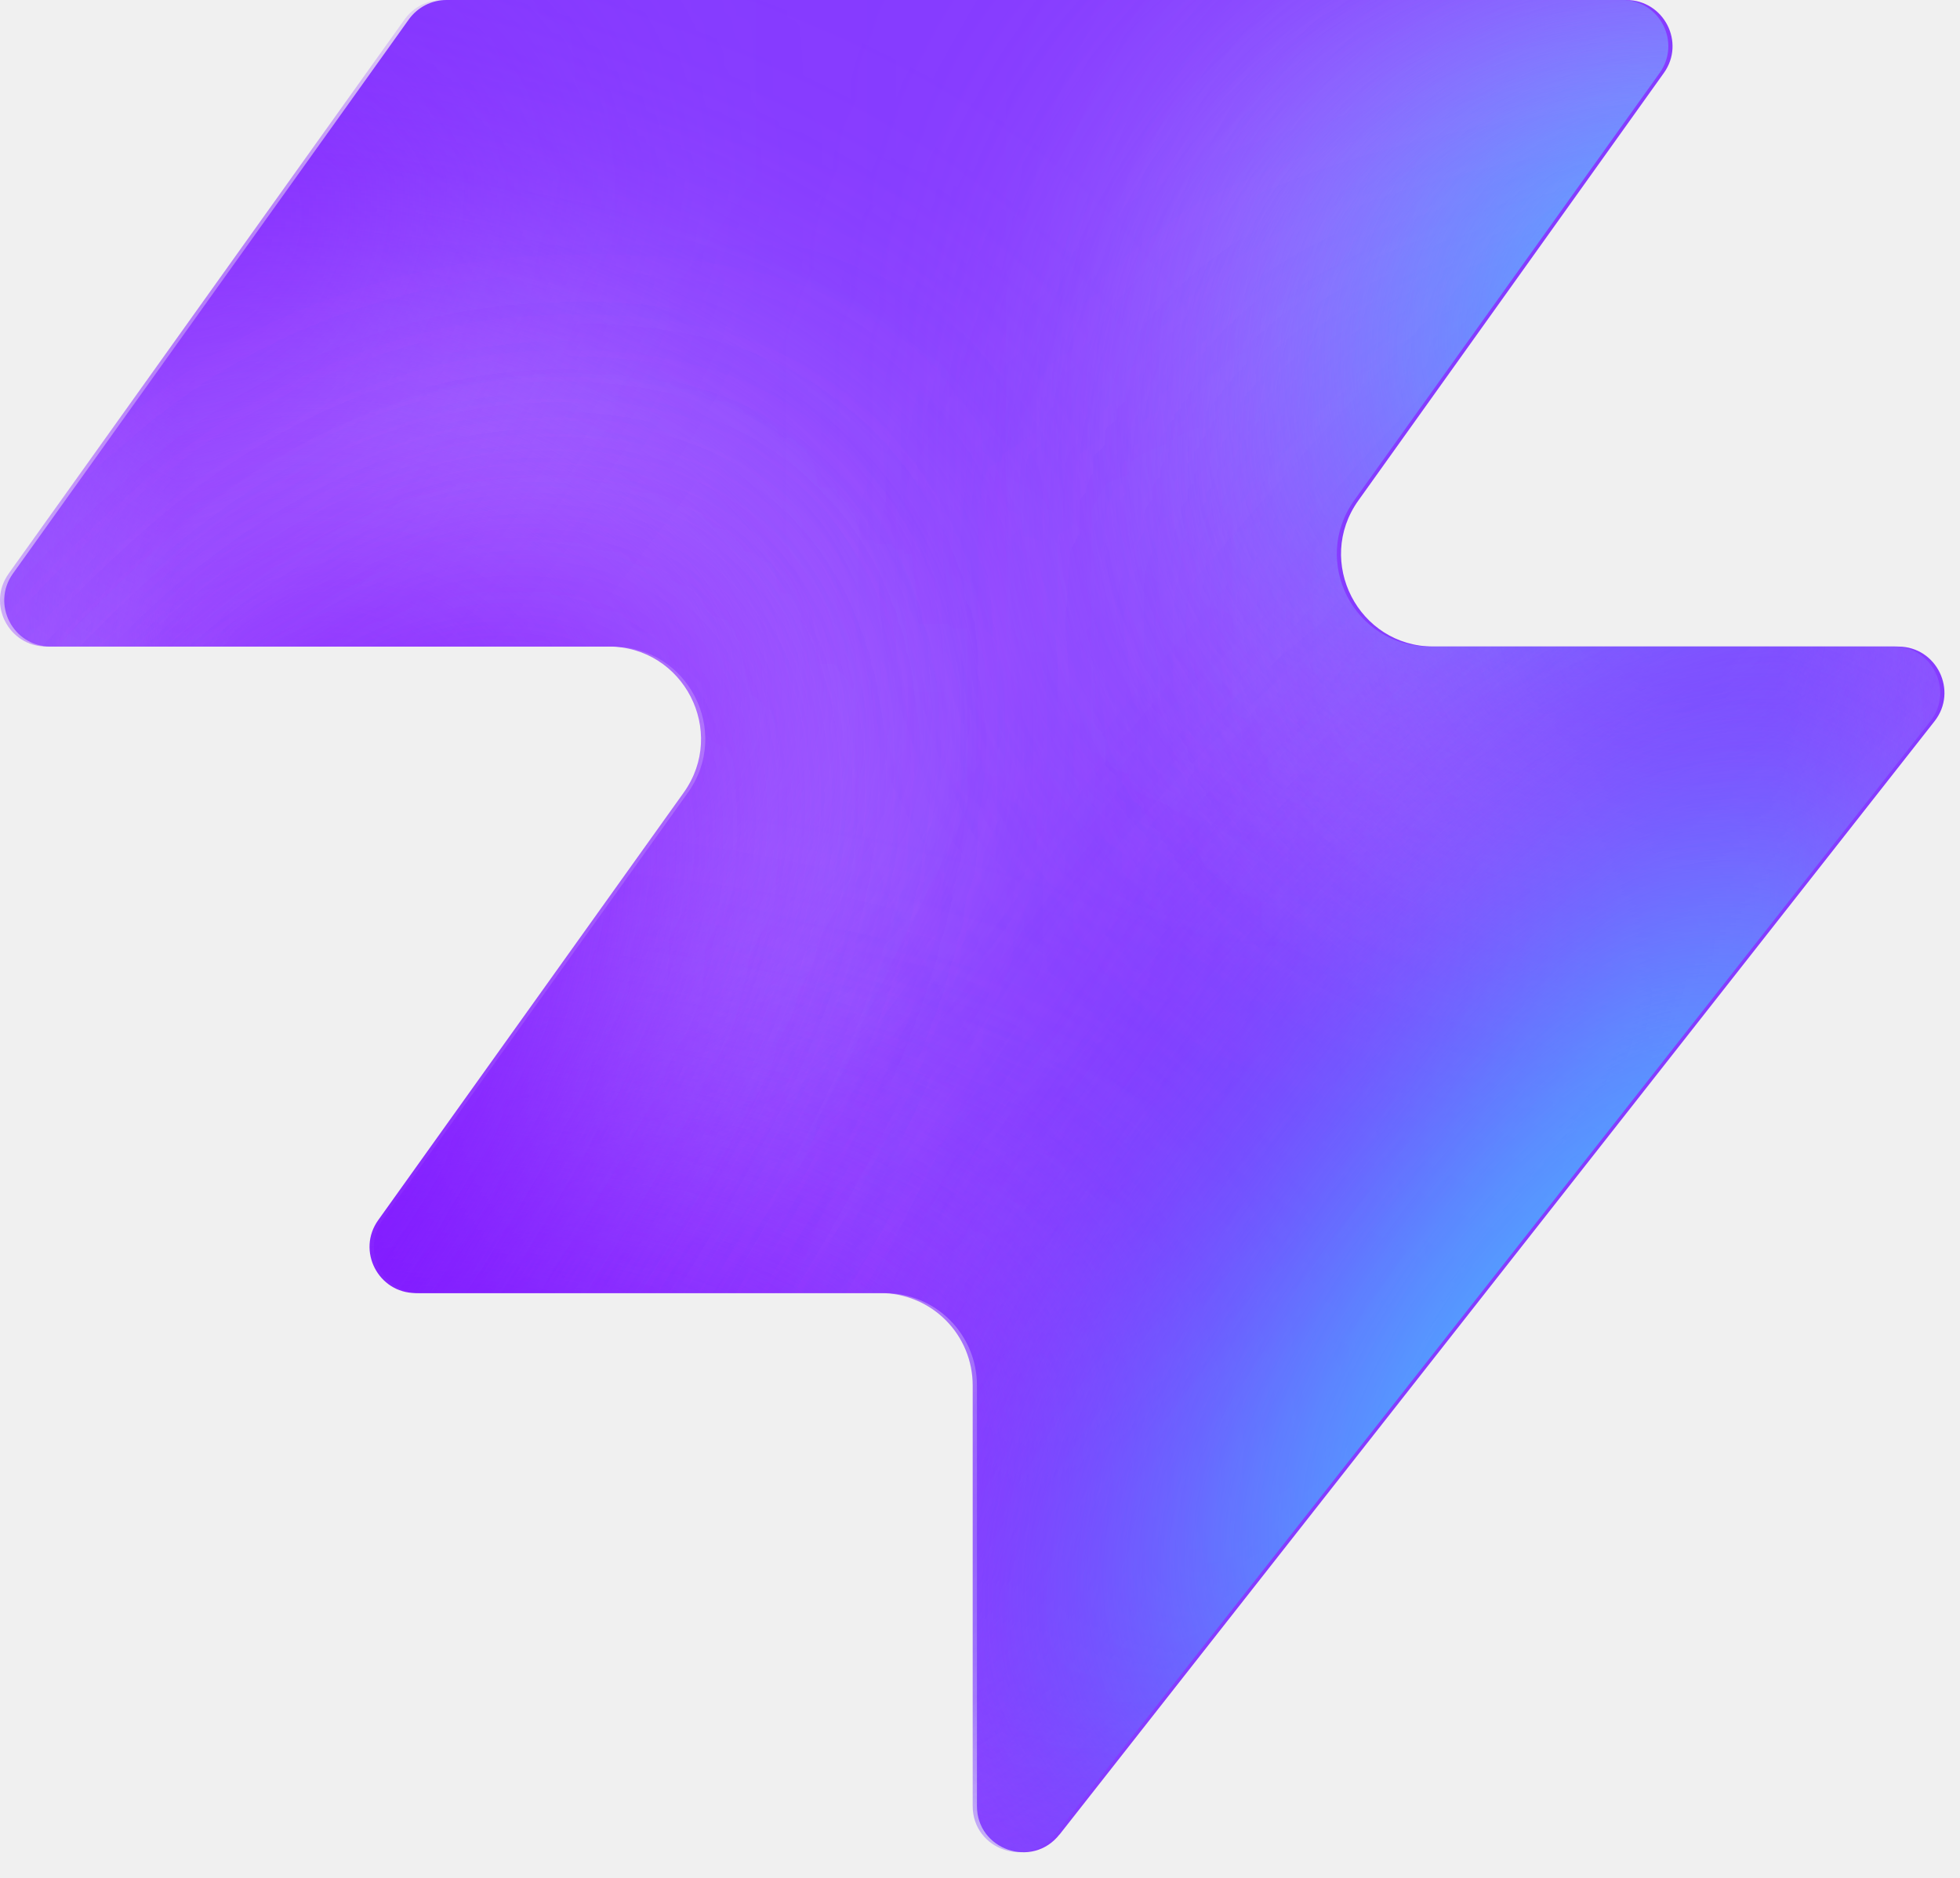
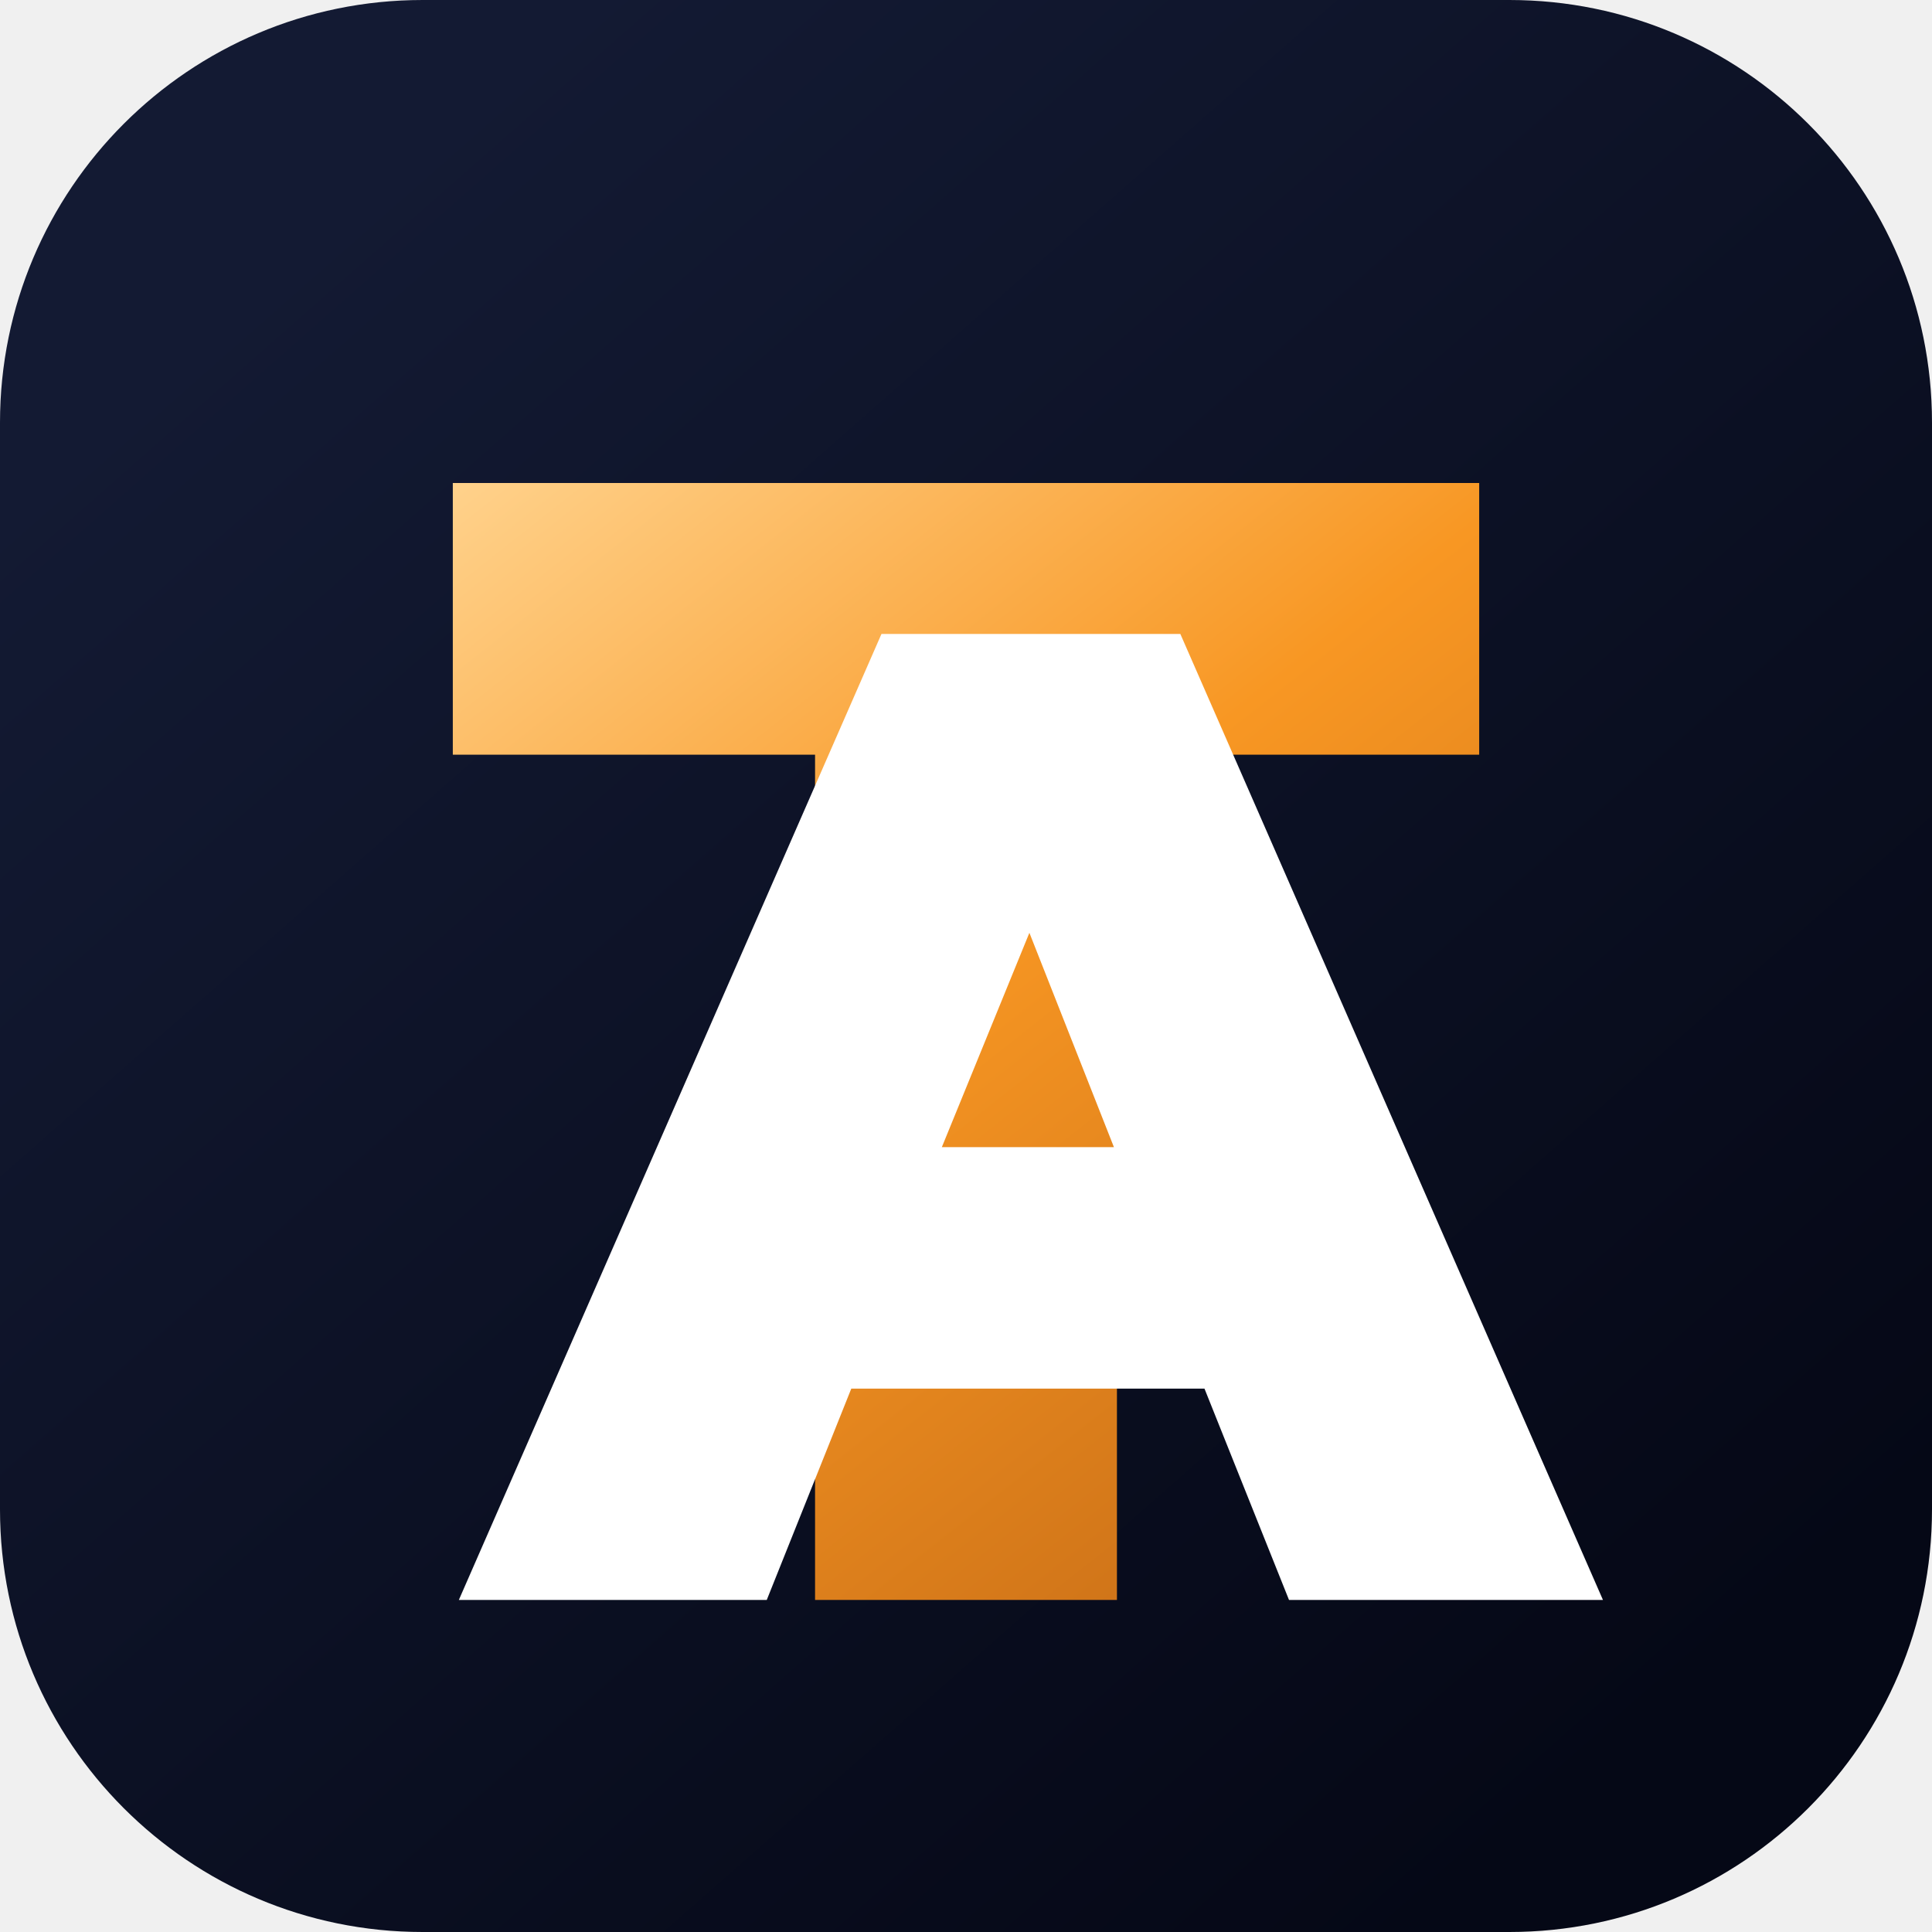
- <svg xmlns="http://www.w3.org/2000/svg" width="48" height="46" fill="none" viewBox="0 0 48 46">
-   <path fill="#863bff" d="M25.946 44.938c-.664.845-2.021.375-2.021-.698V33.937a2.26 2.26 0 0 0-2.262-2.262H10.287c-.92 0-1.456-1.04-.92-1.788l7.48-10.471c1.07-1.497 0-3.578-1.842-3.578H1.237c-.92 0-1.456-1.04-.92-1.788L10.013.474c.214-.297.556-.474.92-.474h28.894c.92 0 1.456 1.04.92 1.788l-7.48 10.471c-1.07 1.498 0 3.579 1.842 3.579h11.377c.943 0 1.473 1.088.89 1.83L25.947 44.94z" style="fill:#863bff;fill:color(display-p3 .525 .23 1);fill-opacity:1" />
-   <mask id="a" width="48" height="46" x="0" y="0" maskUnits="userSpaceOnUse" style="mask-type:alpha">
-     <path fill="#000" d="M25.842 44.938c-.664.844-2.021.375-2.021-.698V33.937a2.26 2.26 0 0 0-2.262-2.262H10.183c-.92 0-1.456-1.04-.92-1.788l7.48-10.471c1.07-1.498 0-3.579-1.842-3.579H1.133c-.92 0-1.456-1.04-.92-1.787L9.91.473c.214-.297.556-.474.92-.474h28.894c.92 0 1.456 1.04.92 1.788l-7.48 10.471c-1.07 1.498 0 3.578 1.842 3.578h11.377c.943 0 1.473 1.088.89 1.832L25.843 44.94z" style="fill:#000;fill-opacity:1" />
-   </mask>
-   <g mask="url(#a)">
-     <g filter="url(#b)">
-       <ellipse cx="5.508" cy="14.704" fill="#ede6ff" rx="5.508" ry="14.704" style="fill:#ede6ff;fill:color(display-p3 .927 .903 1);fill-opacity:1" transform="matrix(.00324 1 1 -.00324 -4.47 31.516)" />
-     </g>
-     <g filter="url(#c)">
-       <ellipse cx="10.399" cy="29.851" fill="#ede6ff" rx="10.399" ry="29.851" style="fill:#ede6ff;fill:color(display-p3 .927 .903 1);fill-opacity:1" transform="matrix(.00324 1 1 -.00324 -39.328 7.883)" />
-     </g>
-     <g filter="url(#d)">
-       <ellipse cx="5.508" cy="30.487" fill="#7e14ff" rx="5.508" ry="30.487" style="fill:#7e14ff;fill:color(display-p3 .492 .077 1);fill-opacity:1" transform="rotate(89.814 -25.913 -14.639)scale(1 -1)" />
-     </g>
-     <g filter="url(#e)">
-       <ellipse cx="5.508" cy="30.599" fill="#7e14ff" rx="5.508" ry="30.599" style="fill:#7e14ff;fill:color(display-p3 .492 .077 1);fill-opacity:1" transform="rotate(89.814 -32.644 -3.334)scale(1 -1)" />
-     </g>
-     <g filter="url(#f)">
-       <ellipse cx="5.508" cy="30.599" fill="#7e14ff" rx="5.508" ry="30.599" style="fill:#7e14ff;fill:color(display-p3 .492 .077 1);fill-opacity:1" transform="matrix(.00324 1 1 -.00324 -34.34 30.47)" />
-     </g>
-     <g filter="url(#g)">
-       <ellipse cx="14.072" cy="22.078" fill="#ede6ff" rx="14.072" ry="22.078" style="fill:#ede6ff;fill:color(display-p3 .927 .903 1);fill-opacity:1" transform="rotate(93.35 24.506 48.493)scale(-1 1)" />
-     </g>
-     <g filter="url(#h)">
-       <ellipse cx="3.47" cy="21.501" fill="#7e14ff" rx="3.47" ry="21.501" style="fill:#7e14ff;fill:color(display-p3 .492 .077 1);fill-opacity:1" transform="rotate(89.009 28.708 47.59)scale(-1 1)" />
-     </g>
-     <g filter="url(#i)">
-       <ellipse cx="3.47" cy="21.501" fill="#7e14ff" rx="3.47" ry="21.501" style="fill:#7e14ff;fill:color(display-p3 .492 .077 1);fill-opacity:1" transform="rotate(89.009 28.708 47.59)scale(-1 1)" />
-     </g>
-     <g filter="url(#j)">
-       <ellipse cx=".387" cy="8.972" fill="#7e14ff" rx="4.407" ry="29.108" style="fill:#7e14ff;fill:color(display-p3 .492 .077 1);fill-opacity:1" transform="rotate(39.51 .387 8.972)" />
-     </g>
-     <g filter="url(#k)">
-       <ellipse cx="47.523" cy="-6.092" fill="#7e14ff" rx="4.407" ry="29.108" style="fill:#7e14ff;fill:color(display-p3 .492 .077 1);fill-opacity:1" transform="rotate(37.892 47.523 -6.092)" />
-     </g>
-     <g filter="url(#l)">
-       <ellipse cx="41.412" cy="6.333" fill="#47bfff" rx="5.971" ry="9.665" style="fill:#47bfff;fill:color(display-p3 .28 .748 1);fill-opacity:1" transform="rotate(37.892 41.412 6.333)" />
-     </g>
-     <g filter="url(#m)">
-       <ellipse cx="-1.879" cy="38.332" fill="#7e14ff" rx="4.407" ry="29.108" style="fill:#7e14ff;fill:color(display-p3 .492 .077 1);fill-opacity:1" transform="rotate(37.892 -1.88 38.332)" />
-     </g>
-     <g filter="url(#n)">
-       <ellipse cx="-1.879" cy="38.332" fill="#7e14ff" rx="4.407" ry="29.108" style="fill:#7e14ff;fill:color(display-p3 .492 .077 1);fill-opacity:1" transform="rotate(37.892 -1.88 38.332)" />
-     </g>
-     <g filter="url(#o)">
-       <ellipse cx="35.651" cy="29.907" fill="#7e14ff" rx="4.407" ry="29.108" style="fill:#7e14ff;fill:color(display-p3 .492 .077 1);fill-opacity:1" transform="rotate(37.892 35.651 29.907)" />
-     </g>
-     <g filter="url(#p)">
-       <ellipse cx="38.418" cy="32.4" fill="#47bfff" rx="5.971" ry="15.297" style="fill:#47bfff;fill:color(display-p3 .28 .748 1);fill-opacity:1" transform="rotate(37.892 38.418 32.4)" />
-     </g>
-   </g>
+ <svg xmlns="http://www.w3.org/2000/svg" width="64" height="64" viewBox="0 0 64 64" role="img" aria-label="Tech Alpha LLC">
  <defs>
-     <filter id="b" width="60.045" height="41.654" x="-19.77" y="16.149" color-interpolation-filters="sRGB" filterUnits="userSpaceOnUse">
-       <feFlood flood-opacity="0" result="BackgroundImageFix" />
-       <feBlend in="SourceGraphic" in2="BackgroundImageFix" result="shape" />
-       <feGaussianBlur result="effect1_foregroundBlur_2002_17158" stdDeviation="7.659" />
-     </filter>
-     <filter id="c" width="90.34" height="51.437" x="-54.613" y="-7.533" color-interpolation-filters="sRGB" filterUnits="userSpaceOnUse">
-       <feFlood flood-opacity="0" result="BackgroundImageFix" />
-       <feBlend in="SourceGraphic" in2="BackgroundImageFix" result="shape" />
-       <feGaussianBlur result="effect1_foregroundBlur_2002_17158" stdDeviation="7.659" />
-     </filter>
-     <filter id="d" width="79.355" height="29.4" x="-49.64" y="2.03" color-interpolation-filters="sRGB" filterUnits="userSpaceOnUse">
-       <feFlood flood-opacity="0" result="BackgroundImageFix" />
-       <feBlend in="SourceGraphic" in2="BackgroundImageFix" result="shape" />
-       <feGaussianBlur result="effect1_foregroundBlur_2002_17158" stdDeviation="4.596" />
-     </filter>
-     <filter id="e" width="79.579" height="29.4" x="-45.045" y="20.029" color-interpolation-filters="sRGB" filterUnits="userSpaceOnUse">
-       <feFlood flood-opacity="0" result="BackgroundImageFix" />
-       <feBlend in="SourceGraphic" in2="BackgroundImageFix" result="shape" />
-       <feGaussianBlur result="effect1_foregroundBlur_2002_17158" stdDeviation="4.596" />
-     </filter>
-     <filter id="f" width="79.579" height="29.4" x="-43.513" y="21.178" color-interpolation-filters="sRGB" filterUnits="userSpaceOnUse">
-       <feFlood flood-opacity="0" result="BackgroundImageFix" />
-       <feBlend in="SourceGraphic" in2="BackgroundImageFix" result="shape" />
-       <feGaussianBlur result="effect1_foregroundBlur_2002_17158" stdDeviation="4.596" />
-     </filter>
-     <filter id="g" width="74.749" height="58.852" x="15.756" y="-17.901" color-interpolation-filters="sRGB" filterUnits="userSpaceOnUse">
-       <feFlood flood-opacity="0" result="BackgroundImageFix" />
-       <feBlend in="SourceGraphic" in2="BackgroundImageFix" result="shape" />
-       <feGaussianBlur result="effect1_foregroundBlur_2002_17158" stdDeviation="7.659" />
-     </filter>
-     <filter id="h" width="61.377" height="25.362" x="23.548" y="2.284" color-interpolation-filters="sRGB" filterUnits="userSpaceOnUse">
-       <feFlood flood-opacity="0" result="BackgroundImageFix" />
-       <feBlend in="SourceGraphic" in2="BackgroundImageFix" result="shape" />
-       <feGaussianBlur result="effect1_foregroundBlur_2002_17158" stdDeviation="4.596" />
-     </filter>
-     <filter id="i" width="61.377" height="25.362" x="23.548" y="2.284" color-interpolation-filters="sRGB" filterUnits="userSpaceOnUse">
-       <feFlood flood-opacity="0" result="BackgroundImageFix" />
-       <feBlend in="SourceGraphic" in2="BackgroundImageFix" result="shape" />
-       <feGaussianBlur result="effect1_foregroundBlur_2002_17158" stdDeviation="4.596" />
-     </filter>
-     <filter id="j" width="56.045" height="63.649" x="-27.636" y="-22.853" color-interpolation-filters="sRGB" filterUnits="userSpaceOnUse">
-       <feFlood flood-opacity="0" result="BackgroundImageFix" />
-       <feBlend in="SourceGraphic" in2="BackgroundImageFix" result="shape" />
-       <feGaussianBlur result="effect1_foregroundBlur_2002_17158" stdDeviation="4.596" />
-     </filter>
-     <filter id="k" width="54.814" height="64.646" x="20.116" y="-38.415" color-interpolation-filters="sRGB" filterUnits="userSpaceOnUse">
-       <feFlood flood-opacity="0" result="BackgroundImageFix" />
-       <feBlend in="SourceGraphic" in2="BackgroundImageFix" result="shape" />
-       <feGaussianBlur result="effect1_foregroundBlur_2002_17158" stdDeviation="4.596" />
-     </filter>
-     <filter id="l" width="33.541" height="35.313" x="24.641" y="-11.323" color-interpolation-filters="sRGB" filterUnits="userSpaceOnUse">
-       <feFlood flood-opacity="0" result="BackgroundImageFix" />
-       <feBlend in="SourceGraphic" in2="BackgroundImageFix" result="shape" />
-       <feGaussianBlur result="effect1_foregroundBlur_2002_17158" stdDeviation="4.596" />
-     </filter>
-     <filter id="m" width="54.814" height="64.646" x="-29.286" y="6.009" color-interpolation-filters="sRGB" filterUnits="userSpaceOnUse">
-       <feFlood flood-opacity="0" result="BackgroundImageFix" />
-       <feBlend in="SourceGraphic" in2="BackgroundImageFix" result="shape" />
-       <feGaussianBlur result="effect1_foregroundBlur_2002_17158" stdDeviation="4.596" />
-     </filter>
-     <filter id="n" width="54.814" height="64.646" x="-29.286" y="6.009" color-interpolation-filters="sRGB" filterUnits="userSpaceOnUse">
-       <feFlood flood-opacity="0" result="BackgroundImageFix" />
-       <feBlend in="SourceGraphic" in2="BackgroundImageFix" result="shape" />
-       <feGaussianBlur result="effect1_foregroundBlur_2002_17158" stdDeviation="4.596" />
-     </filter>
-     <filter id="o" width="54.814" height="64.646" x="8.244" y="-2.416" color-interpolation-filters="sRGB" filterUnits="userSpaceOnUse">
-       <feFlood flood-opacity="0" result="BackgroundImageFix" />
-       <feBlend in="SourceGraphic" in2="BackgroundImageFix" result="shape" />
-       <feGaussianBlur result="effect1_foregroundBlur_2002_17158" stdDeviation="4.596" />
-     </filter>
-     <filter id="p" width="39.409" height="43.623" x="18.713" y="10.588" color-interpolation-filters="sRGB" filterUnits="userSpaceOnUse">
-       <feFlood flood-opacity="0" result="BackgroundImageFix" />
-       <feBlend in="SourceGraphic" in2="BackgroundImageFix" result="shape" />
-       <feGaussianBlur result="effect1_foregroundBlur_2002_17158" stdDeviation="4.596" />
-     </filter>
+     <linearGradient id="bg" x1="10" y1="8" x2="54" y2="58" gradientUnits="userSpaceOnUse">
+       <stop stop-color="#131a33" />
+       <stop offset="1" stop-color="#050816" />
+     </linearGradient>
+     <linearGradient id="mark" x1="18" y1="14" x2="48" y2="52" gradientUnits="userSpaceOnUse">
+       <stop stop-color="#ffd18a" />
+       <stop offset=".45" stop-color="#f89723" />
+       <stop offset="1" stop-color="#c56b16" />
+     </linearGradient>
  </defs>
+   <rect width="64" height="64" rx="14" fill="url(#bg)" />
+   <path fill="url(#mark)" d="M15 16h34v9H37v28H27V25H15z" />
+   <path fill="#fff" d="M42.7 53 39.9 46H28.2l-2.8 7H15.2l14-32h9.9l14 32zm-11.5-15h5.7l-2.8-7.1z" />
</svg>
